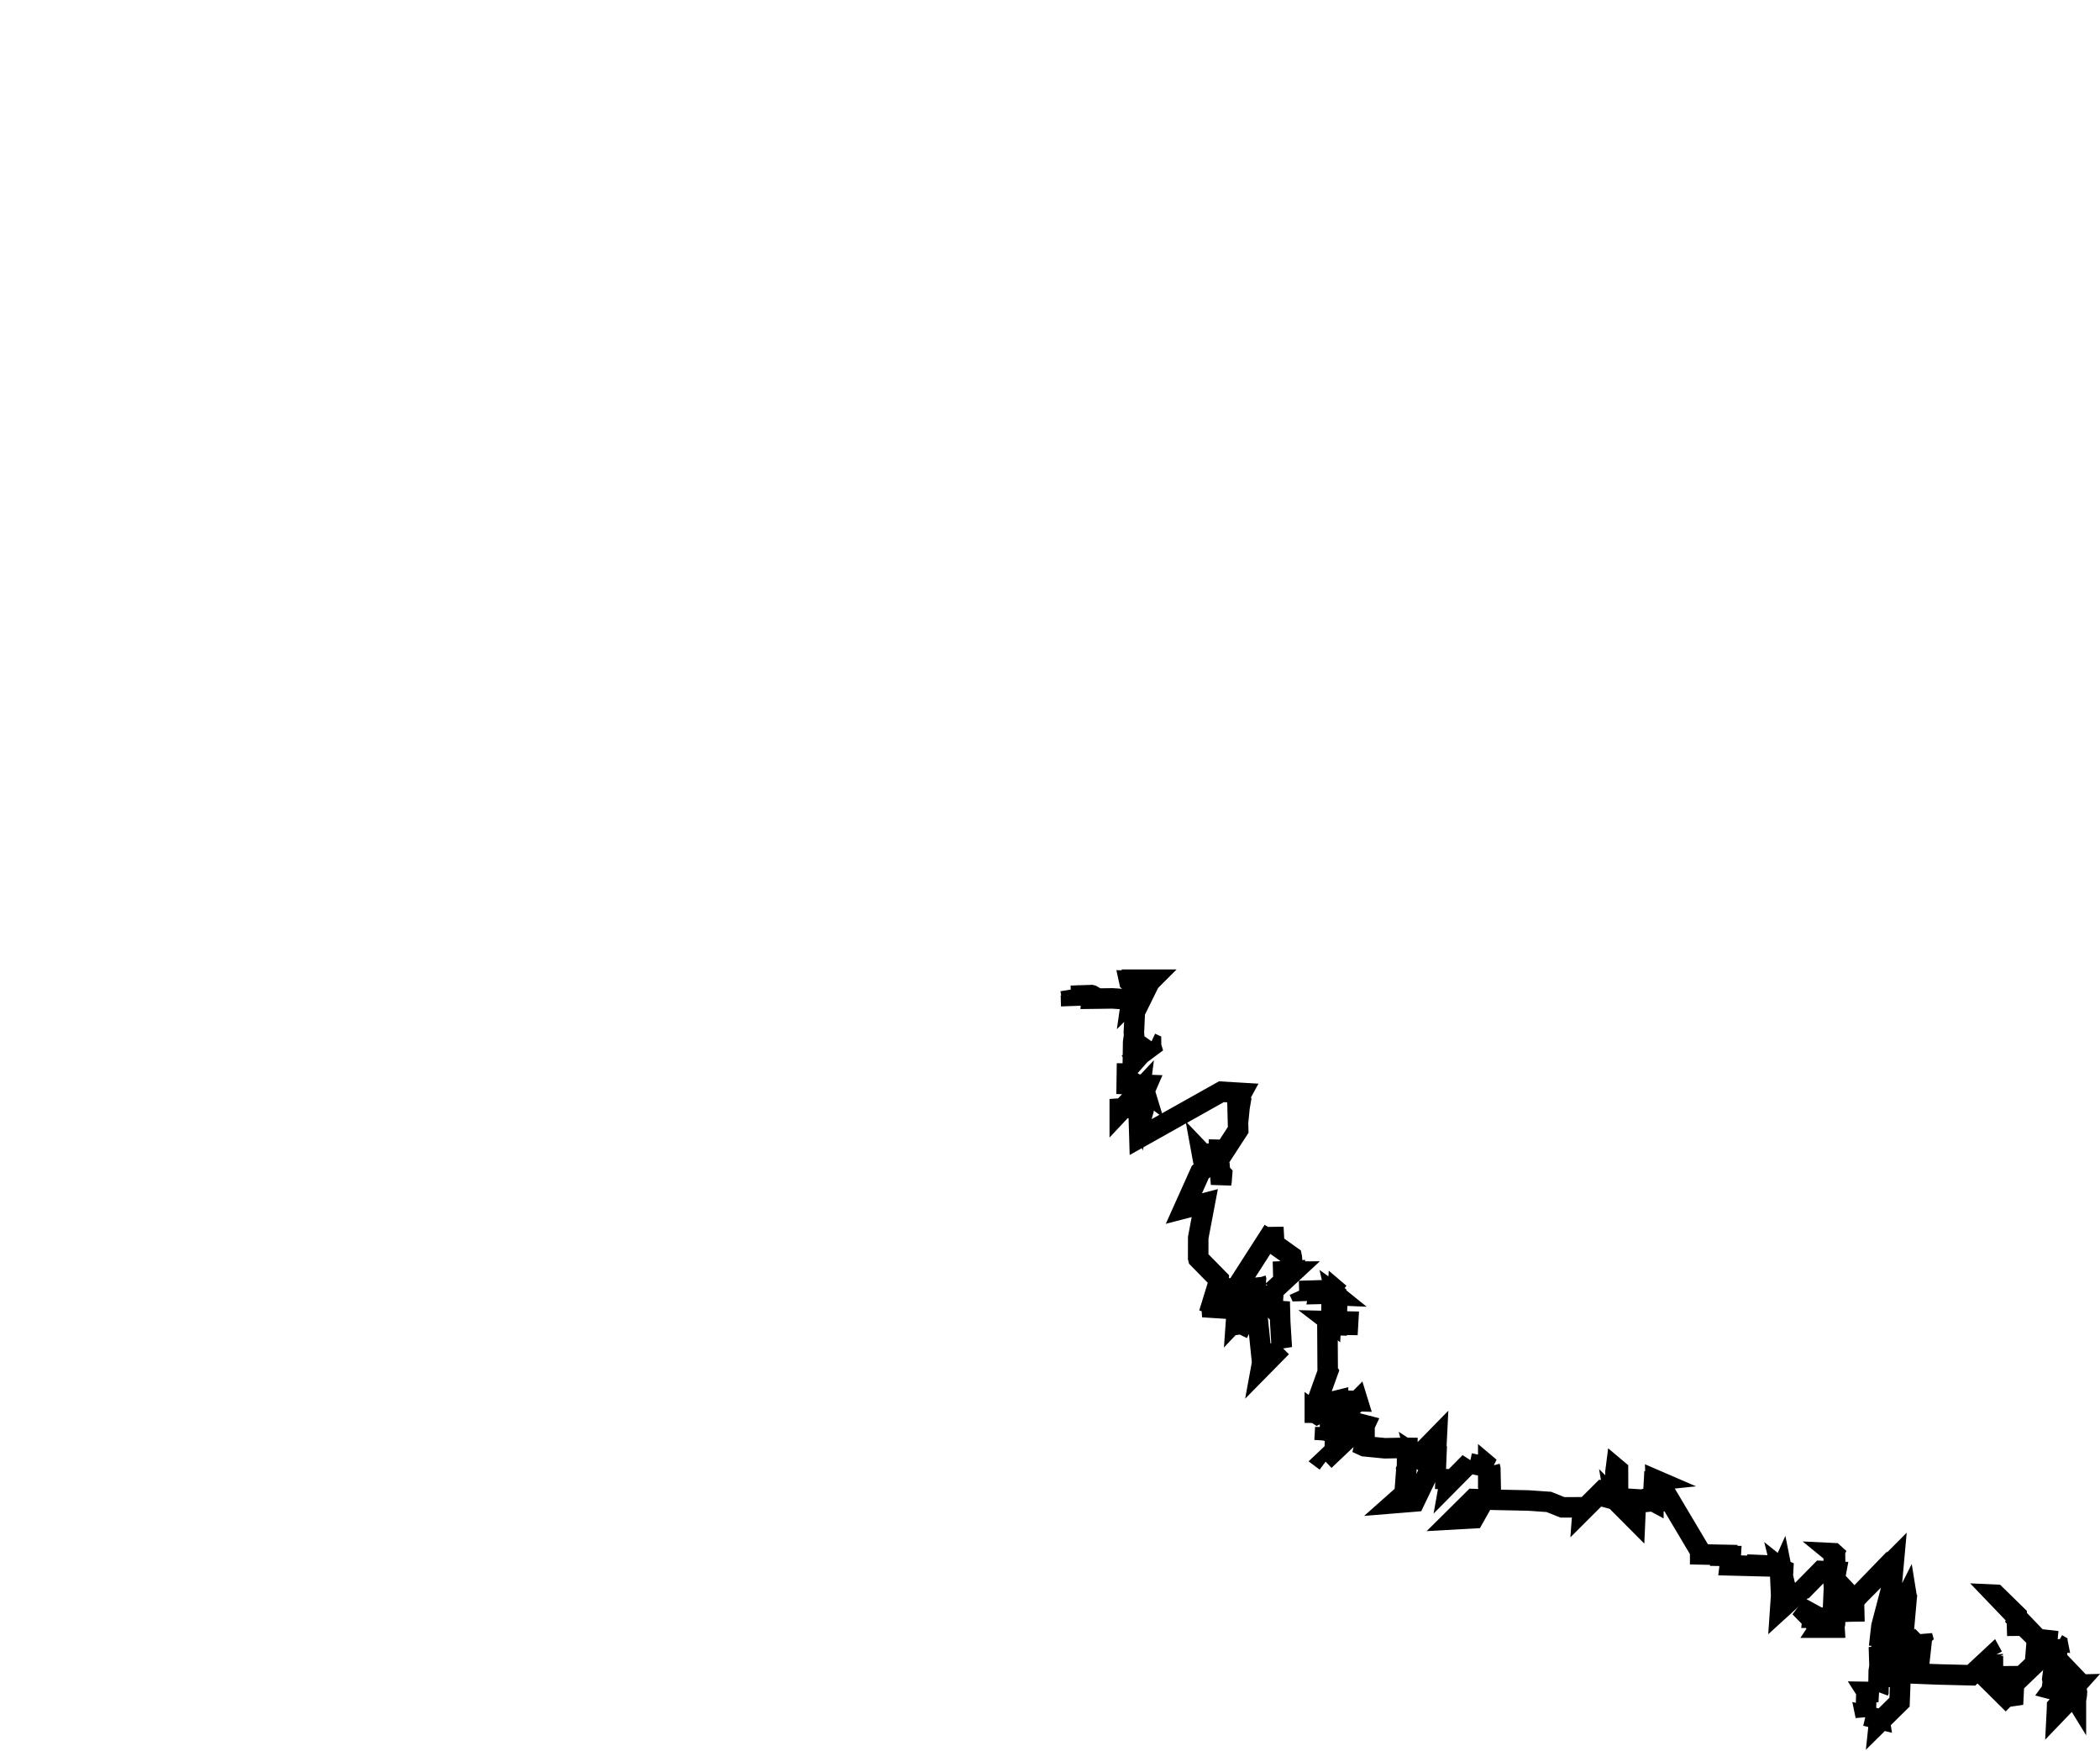
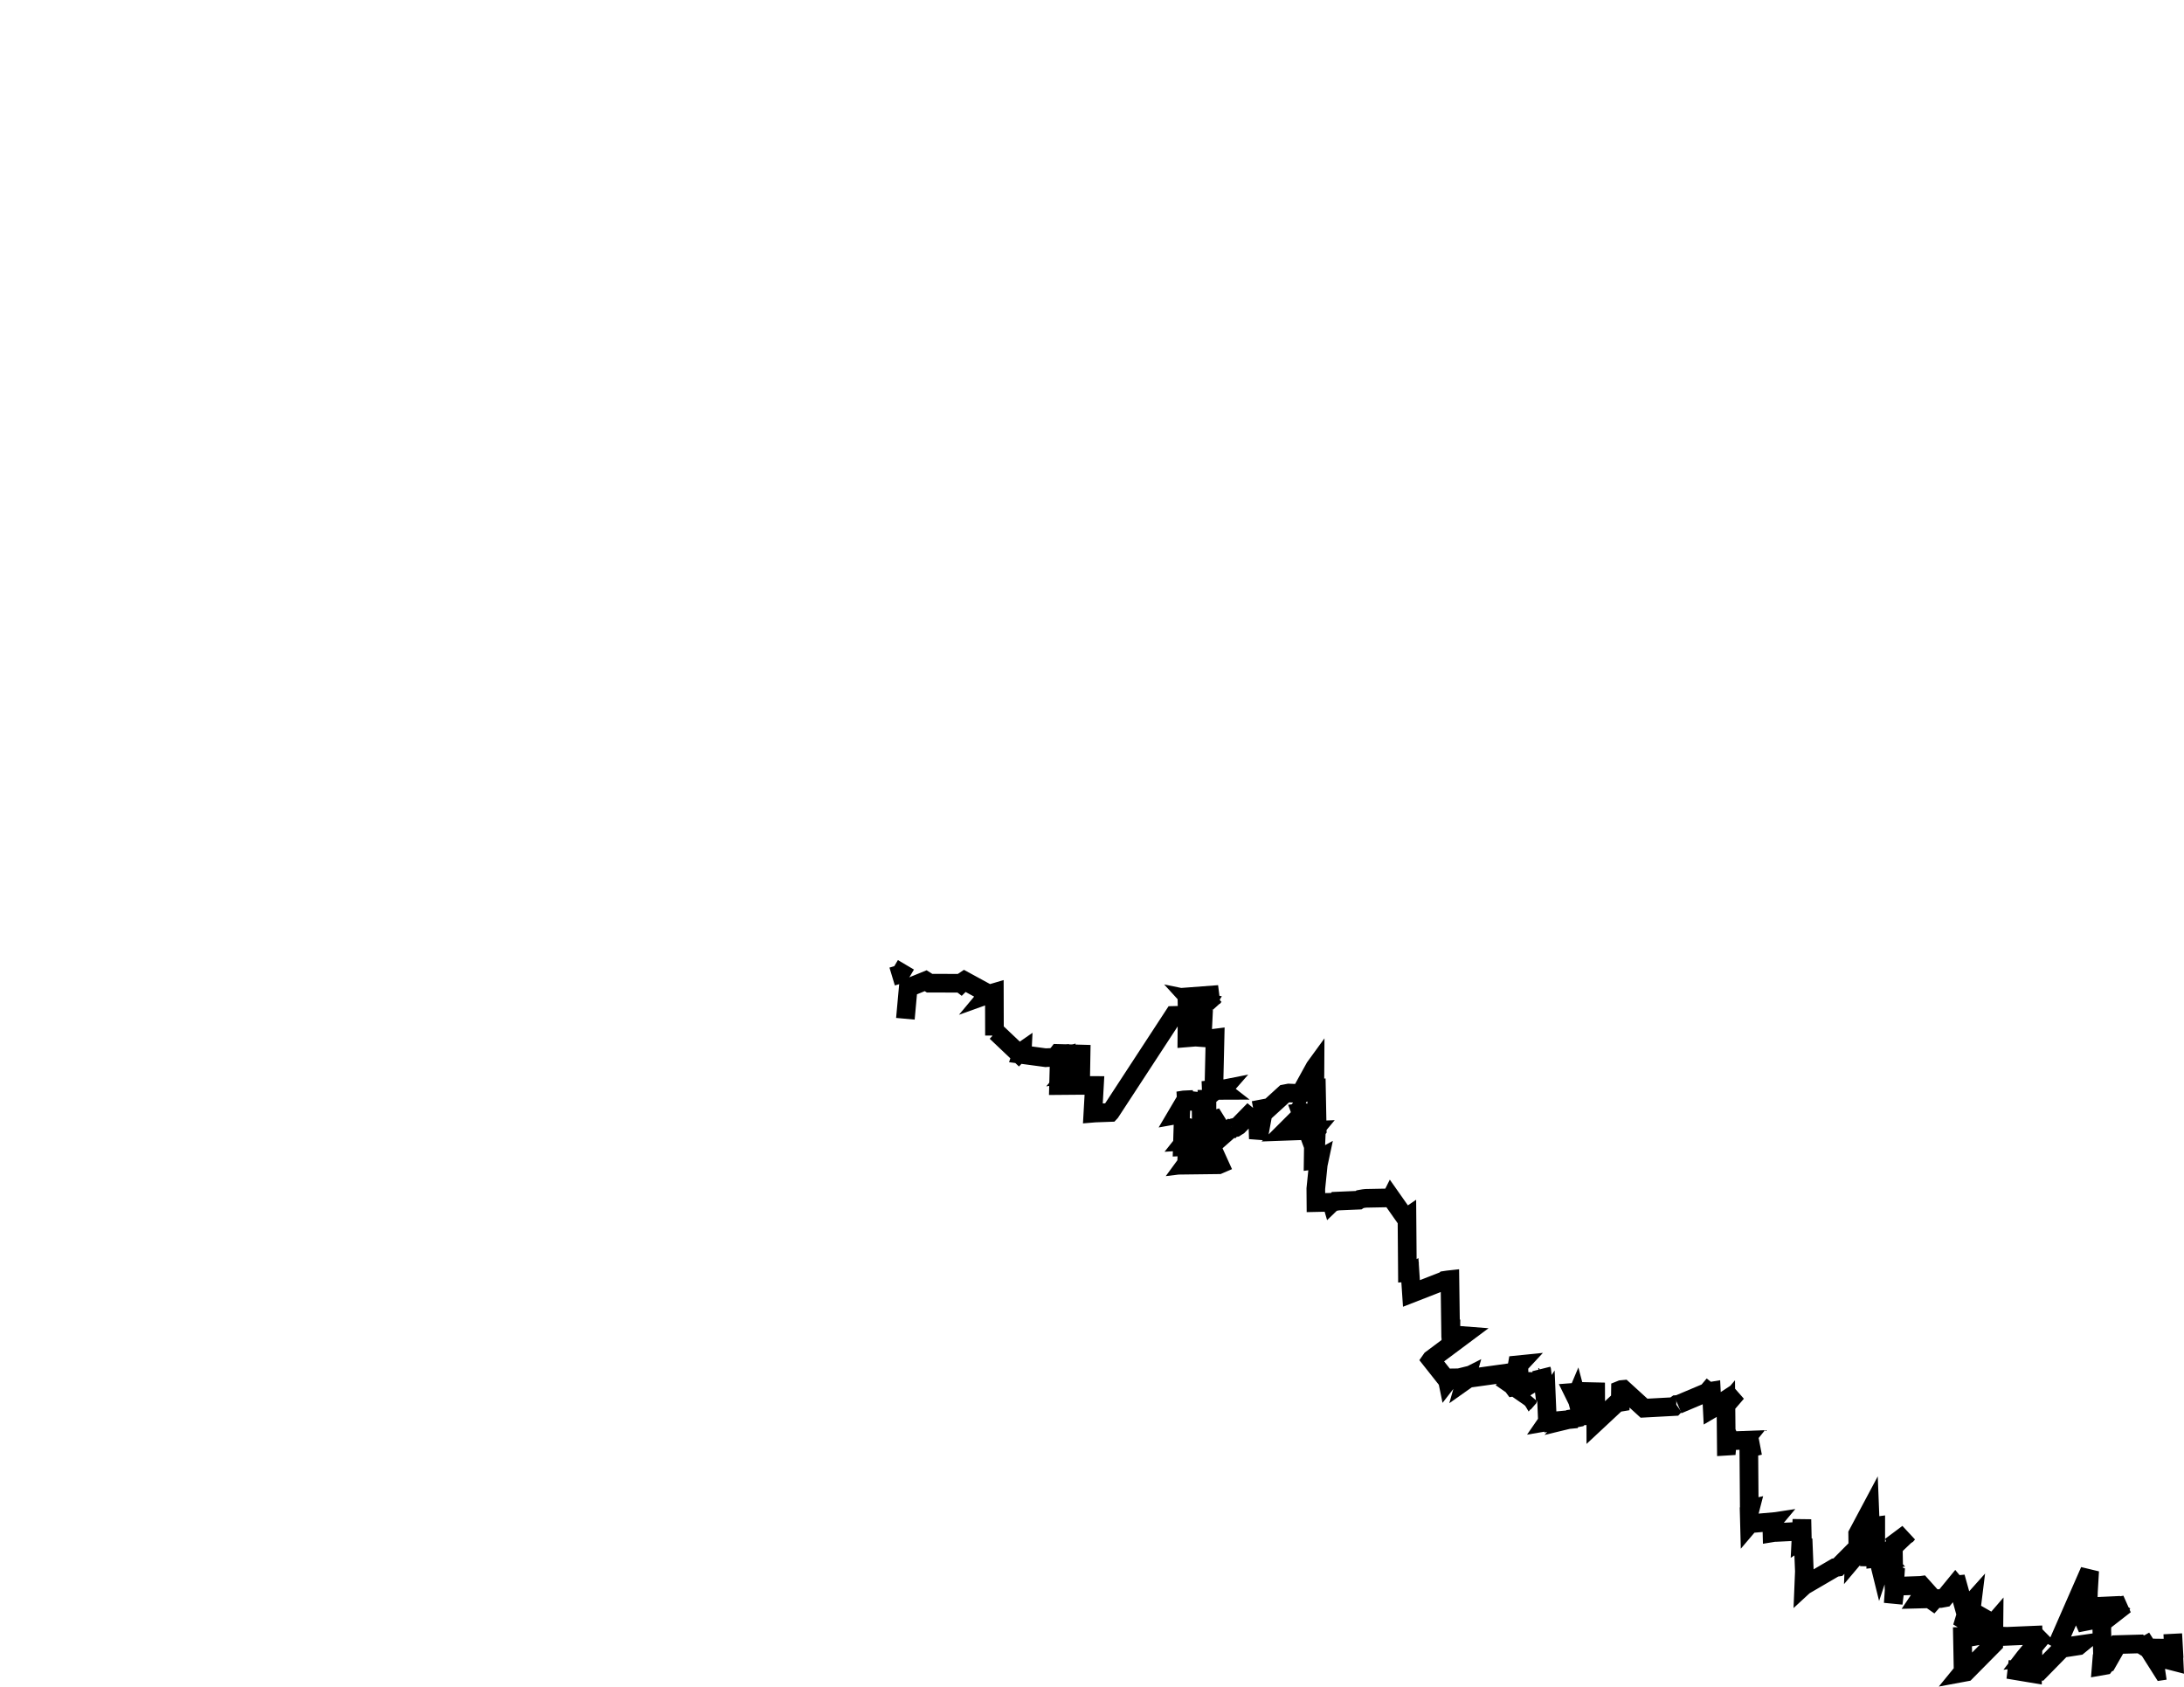
<svg xmlns="http://www.w3.org/2000/svg" version="1.1">
-   <polyline points="49.551,49.522" style="fill:none;stroke:black;stroke-width:1" />
-   <polyline points="50.714,48.473" style="fill:none;stroke:black;stroke-width:1" />
-   <polyline points="50.827,48.559" style="fill:none;stroke:black;stroke-width:1" />
-   <polyline points="51.638,48.302" style="fill:none;stroke:black;stroke-width:1" />
-   <polyline points="52.2,48.239 52.218,48.352 52.252,48.409 52.22,48.378" style="fill:none;stroke:black;stroke-width:1" />
-   <polyline points="52.215,48.51 52.216,48.541 53.213,48.507 53.235,48.513 53.251,48.522 53.234,48.68 54.233,48.667 55.227,48.731 55.211,48.762 55.167,48.732 55.164,48.752 56.162,47.754 55.159,47.754 55.149,47.91 55.063,47.839 55.057,47.812 56.048,47.849 56.041,47.871 56.044,47.885 55.331,49.331 55.285,50.334 55.295,50.48 55.27,50.645 55.249,50.808 55.234,51.82 56.126,50.81 56.109,50.841 56.122,50.847 56.124,50.997 56.128,51.01 54.988,51.861 54.952,51.841 54.947,51.819 54.95,51.829 54.951,51.833 54.936,52.846 55.93,52.883 55.801,53.181 55.799,53.172 55.803,53.186 55.798,53.164 55.802,53.177 55.741,53.132 55.752,54.128 55.748,54.142 55.742,54.117 55.74,54.104 55.591,53.967 54.597,54.036 54.597,54.186 55.569,53.15 55.548,53.313 55.545,53.466 55.525,54.469 55.555,55.461 59.551,53.217 60.543,53.276 60.526,53.307 60.499,53.473 60.493,53.494 60.488,53.509 60.488,53.504 60.486,53.656 60.481,53.637 60.453,53.804 60.466,53.811 60.437,53.978 60.421,54.138 60.345,54.077 60.371,55.076 59.606,56.254 59.601,56.234 58.605,56.236 58.6,56.209 59.583,57.239 59.57,57.397 59.561,57.553 59.536,57.718 59.453,56.727 59.443,56.884 59.448,56.896 59.445,57.048 59.438,56.048 59.621,56.053 59.622,56.068 59.618,56.047 59.598,56.209 58.52,57.137 57.724,58.909 58.742,58.645 58.423,60.326 58.42,61.323 58.426,61.347 59.42,62.359 59.416,62.512 59.095,63.552 59.111,63.557 59.078,63.726 59.079,63.742 60.074,63.806 61.089,63.555 61.059,62.553 61.064,62.567 61.06,62.586 61.055,62.741 62.04,63.737 62.103,62.736 62.071,62.904 62.047,62.94 63.073,61.988 62.078,61.994 63.083,61.943 63.067,62.103 63.059,62.064 63.053,62.219 62.982,61.224 62.975,61.246 62.983,61.281 62.976,61.246 62.153,60.659 62.138,60.819 62.085,59.822 62.081,59.974 60.246,62.831 60.266,62.832 60.263,62.818 61.259,62.863 61.262,62.874 61.268,62.896 60.906,63.842 60.911,63.86 60.347,65.004 60.351,65.021 60.307,64.019 60.304,64.005 60.284,64.167 60.273,64.324 61.249,63.29 61.235,63.319 61.229,62.322 61.231,62.332 61.232,62.335 61.236,62.35 61.219,62.511 61.241,63.505 61.532,66.346 61.54,66.358 61.537,66.344 61.527,66.5 61.496,66.669 62.489,65.661 62.497,65.692 62.421,64.452 62.395,63.451 62.367,63.618 62.337,63.785 62.352,63.791 62.352,63.789 62.35,63.778 62.344,63.756 62.333,63.913" style="fill:none;stroke:black;stroke-width:1" />
-   <polyline points="63.337,62.917 63.343,62.93 64.347,62.9 64.312,63.071 65.314,63.046 65.325,63.054 65.231,62.974 65.136,64.756 65.141,64.774 65.158,64.778 65.167,64.788 65.172,64.936 65.166,65.09 65.189,64.092 65.172,63.096 65.177,63.11 65.18,63.126 65.184,63.14 65.182,63.13 65.121,63.086 65.13,63.125 65.14,63.133 64.927,63.124 64.916,64.122" style="fill:none;stroke:black;stroke-width:1" />
-   <polyline points="64.897,64.284 64.902,64.296 64.894,64.452 64.825,64.399 65.733,64.42 65.724,64.577 64.721,64.56 64.735,66.859 64.743,66.87 64.214,68.338 64.217,68.348 64.218,68.357 64.206,68.515 65.227,68.261 65.203,69.262 65.204,69.265 65.206,69.281 66.195,68.284 66.199,68.297 65.57,68.275 64.228,68.933 64.171,68.895 64.108,68.848 64.108,68.865 64.855,68.874 64.873,68.877 64.884,68.885 64.851,69.055 64.849,70.047 64.854,70.068 64.592,70.063 64.583,70.219 64.578,70.239" style="fill:none;stroke:black;stroke-width:1" />
-   <polyline points="64.642,71.237 64.578,71.189 65.604,70.218 65.565,69.216 66.544,69.467 66.531,69.495 66.529,70.491 66.522,70.457 66.525,70.472 66.52,70.493 66.533,70.499 67.523,70.596 68.526,70.576 68.615,70.577 68.6,71.578 68.598,71.567 68.58,71.598 68.569,71.624 68.571,71.64 68.494,72.653 68.488,72.808 67.964,73.273 68.969,73.191 70,71.04 70.001,71.042 70.003,71.057 70.053,70.056 69.109,71.02 69.056,70.982 69.048,70.945 68.999,70.913 69.005,70.937 69.998,71.095 70.026,71.09 69.986,72.092 69.984,72.083 70.694,72.11 70.702,72.12 70.672,72.288 71.668,71.282 71.658,71.308 71.663,71.33 72.647,71.534 72.564,71.464 72.564,72.457 72.57,72.484 72.571,72.485 72.568,72.472 72.564,72.491 72.565,72.507 72.641,71.503 72.64,71.5 72.653,71.558 72.66,71.586 72.664,71.602 72.684,72.598 72.656,72.587 71.856,74.005 70.848,74.062 71.847,73.072 72.839,73.107 74.518,73.142 75.518,73.211 76.18,73.475 77.18,73.474 77.168,73.632 78.164,72.639 78.892,72.656 78.889,71.654 78.789,71.57 78.768,71.733 78.757,72.733 78.764,72.745 78.754,72.902 78.728,73.067 78.717,73.093 78.732,73.097 78.73,73.086 79.723,74.083 79.767,73.083 80.761,73.147 80.729,72.147 80.743,72.153 80.648,72.163 80.593,73.163 80.601,73.172 80.614,73.179 80.614,73.175 80.614,73.172 80.614,73.172 79.602,73.273 79.61,73.284 80.37,73.006 81.367,73.047 82.896,75.618 82.896,75.769 83.89,75.79 83.874,75.819 83.874,75.837 84.385,75.846 84.376,76.001 84.372,75.985 84.361,76.142 84.341,76.304 85.826,76.342 85.815,76.292 86.869,76.336 86.869,76.333 86.859,76.358 86.891,77.355 86.927,76.352 86.918,76.509 86.928,76.519 86.942,76.525 86.941,76.543 86.862,76.48 86.866,76.496 86.871,76.519 86.867,76.499 86.854,76.528 86.858,76.545 86.772,76.475 86.788,76.479 86.784,76.46 86.83,77.455 86.867,77.443 86.798,78.453 87.848,77.498" style="fill:none;stroke:black;stroke-width:1" />
-   <polyline points="87.837,77.525 87.825,77.552" style="fill:none;stroke:black;stroke-width:1" />
-   <polyline points="87.814,77.577 88.796,76.577 89.522,76.609 89.49,76.779 89.469,75.783 89.381,75.711 89.401,75.712 89.411,75.721 89.397,75.75 89.406,75.789 89.421,76.791 89.393,76.958 89.395,76.968 89.394,76.987 89.45,77.979 89.434,78.139 89.471,79.137 89.441,79.305 89.442,79.322 88.732,79.306 88.709,79.341 88.731,79.341 87.754,78.342 88.401,78.696 88.383,78.856 89.385,78.854 89.385,78.871 89.367,78.902 89.345,78.937 89.351,78.963 89.394,77.965 89.417,77.964 89.445,76.964 90.415,77.994 90.4,78.021 90.394,78.042 90.397,78.053 90.409,79.051" style="fill:none;stroke:black;stroke-width:1" />
-   <polyline points="90.406,79.039 90.368,78.039 91.353,77.022 91.351,77.041 92.343,76.045 92.192,77.712 92.149,77.686 91.733,79.27 91.619,80.273 91.613,80.287 91.61,80.271 91.642,81.266 91.628,81.294 91.602,81.459 91.587,82.454 91.578,82.478 91.597,82.48 91.015,82.472 91.022,82.483 90.997,82.648 90.966,83.647 90.964,83.637 91.637,83.801 91.636,83.794 91.619,83.955 92.618,82.97 92.655,81.972 92.649,82.127 92.571,82.064 92.58,82.21 92.979,77.706 92.967,77.863 92.964,77.844 92.297,79.173 91.729,80.611 91.741,80.666 91.741,80.663 92.742,80.624 92.735,80.594 92.731,80.573 92.714,80.733 92.715,80.734 93.724,79.751 93.721,79.74 93.523,81.553 93.541,80.553 93.546,80.579 93.494,81.581 94.49,81.62 96.115,81.661 97.146,80.702 97.169,80.744 97.177,80.755 97.169,80.715 97.174,81.716 98.179,81.707 98.18,81.723 98.186,81.75 98.183,81.767 98.164,81.928 97.144,82.076 98.146,83.069 98.149,83.077 98.198,82.077 99.218,81.098 99.301,80.094 100.295,80.155" style="fill:none;stroke:black;stroke-width:1" />
-   <polyline points="100.291,80.138 100.303,80.145 100.289,81.147 100.245,82.149 101.246,82.123 100.297,83.179 100.293,83.332 100.285,83.488 101.262,82.471 101.266,82.489 101.255,82.647 101.225,82.814 101.226,82.818 101.22,82.79 101.186,82.771 101.216,82.82 101.216,82.817 101.204,81.822 97.286,77.737 97.307,77.738 98.331,78.739 98.36,79.735 98.37,78.737 98.324,78.913 99.322,79.894 99.321,79.889 100.31,80.002 100.306,79.982 100.064,81.842 100.066,81.853 100.104,81.841 100.085,82.002 100.109,82 100.105,82.154 100.097,82.309 100.068,82.349 101.052,82.607 101.039,82.635 101.028,82.661" style="fill:none;stroke:black;stroke-width:1" />
+   <polyline points="49.56,50.468" style="fill:none;stroke:black;stroke-width:1" />
+   <polyline points="49.498,51.566" style="fill:none;stroke:black;stroke-width:1" />
+   <polyline points="49.521,52.269" style="fill:none;stroke:black;stroke-width:1" />
+   <polyline points="47.861,52.385 48.308,52.25 48.6,51.757" style="fill:none;stroke:black;stroke-width:1" />
+   <polyline points="48.213,52.494" style="fill:none;stroke:black;stroke-width:1" />
+   <polyline points="47.858,53.706" style="fill:none;stroke:black;stroke-width:1" />
+   <polyline points="47.386,54.235" style="fill:none;stroke:black;stroke-width:1" />
+   <polyline points="48.571,54.651 48.723,52.974 48.831,52.946 49.659,52.609 49.87,52.743 51.536,52.745 51.553,52.758 51.626,52.686 51.739,52.61 53.033,53.315 53.008,53.345 53.058,53.327 53.344,53.243 53.35,55.55 53.341,55.561 53.438,55.36 54.647,56.506 54.694,56.457 54.743,56.461 54.841,56.393 54.839,56.433 54.847,56.461 54.818,56.502 54.797,56.565 56.098,56.74 56.135,56.736 57.171,56.697 57.221,56.679 57.24,57.244 57.347,57.232 57.398,57.214 57.411,57.528 57.368,57.579 57.517,57.556" style="fill:none;stroke:black;stroke-width:1" />
+   <polyline points="57.475,57.606 57.619,57.586 57.631,57.574 57.791,57.547 57.98,57.513 57.997,56.542 56.772,56.508 56.753,56.533 56.728,56.563 56.74,56.548 56.832,56.542 56.787,58.235 57.971,58.225 58.713,58.229 58.629,59.717 58.737,59.708 59.56,59.678 59.575,59.662 62.966,54.471 63.433,54.46 63.437,54.457 63.544,54.447 63.541,54.454 63.553,54.441 63.567,54.458 63.586,54.472 63.498,54.61 63.476,54.641 63.487,54.628 64.519,55.192 64.559,54.378 63.857,53.608 64.737,53.789 64.728,53.803 65.196,53.38 65.384,53.347 63.673,53.476 63.685,54.124 63.672,55.674 64.136,55.636 65.048,55.704 65.183,55.687 65.131,57.913 65.185,58.51 65.197,58.5 65.383,58.467 65.622,58.42 65.566,58.484 65.568,58.479 65.586,58.493 64.5,58.497 64.602,58.489 64.747,58.468 64.748,58.468 64.753,61.159 63.604,61.164 63.562,61.217 63.656,61.211 63.714,61.182 63.654,62.415 63.624,62.456 63.754,62.44 63.739,62.46 63.833,62.454 63.821,62.501 65.376,62.482 65.427,62.46 64.719,60.9 64.732,60.884 64.889,60.86 65.034,60.84 64.975,59.722 65.308,60.256 64.396,60.384 64.367,60.42 64.361,60.368 64.399,60.32 64.454,60.293 64.446,60.304 64.43,59.098 64.457,59.101 63.188,59.053 63.336,59.031 63.507,59.003 63.591,58.999 63.597,59.026 63.142,59.797 63.338,59.762 63.327,60.024 63.312,60.044 63.323,60.033 63.472,60.012 63.475,60.006 63.428,61.518 64.996,61.451 66.035,60.535 66.064,60.537 66.097,60.497 66.093,60.504 66.131,60.496 66.153,60.504 66.283,60.488 66.361,60.437 66.43,60.396 67.271,59.536 67.297,59.506 67.249,59.566 67.454,59.527 67.505,61.091 67.756,59.733 67.741,59.742 67.722,59.765 68.915,58.677 69.139,58.634 69.739,58.659 69.765,58.664 70.538,57.259 70.544,57.251 70.537,58.395 70.544,58.422 70.525,58.447 70.568,58.434 70.587,58.413 70.623,58.409 70.665,60.585 70.648,60.605 70.621,60.639 70.578,61.635 70.55,61.745 69.791,59.684 69.92,59.668 69.946,59.674 68.931,60.688 70.504,60.631 70.469,60.673 70.447,62.242 70.581,62.225 70.719,62.206 70.728,62.197 70.786,62.165 70.72,62.474 70.589,63.766 70.595,64.513 71.436,64.495 71.443,64.519 71.475,64.488 71.687,64.448 71.699,64.433 72.883,64.383 72.964,64.33 73.155,64.296 73.275,64.283 74.629,64.257 74.631,64.253 75.387,65.329 75.402,65.35 75.479,65.298 75.502,68.26 75.602,68.252 75.601,68.288 75.529,68.375 75.58,68.354 75.647,68.316 75.719,69.386 77.517,68.685 77.522,68.68 77.672,68.657 77.783,68.645 77.825,71.762 77.838,70.785 77.835,71.598 78.488,71.648 76.788,72.916 76.767,72.946 77.651,74.063 77.688,74.054 77.659,74.091 77.625,73.925 77.628,73.918 78.61,73.905 78.612,73.902 78.669,73.873 78.619,74.049 78.704,73.989 78.779,73.941 78.917,73.923 81.112,73.618 81.316,73.58 82.077,74.861 82.088,74.848" style="fill:none;stroke:black;stroke-width:1" />
+   <polyline points="82.058,74.922 82.037,74.946 80.978,74.213 81.017,74.168 81.195,74.408 81.375,74.378 81.381,74.376 81.442,74.343 81.569,74.328 81.552,74.349 81.612,74.316 81.136,74.403 81.194,74.376 81.396,73.216 81.504,73.205 81.478,73.233 81.505,74.089 82.71,74.125 82.712,74.253 82.717,73.825 82.7,73.874 82.749,73.855 82.7,73.491 82.709,73.515 82.901,75.098 82.858,75.152 82.874,75.137 82.896,75.111 82.917,75.121 82.961,75.107 82.966,75.099 83.015,76.255 83.006,76.268 83.187,76.237 83.199,76.257 83.322,76.242 83.353,76.243 83.353,76.246 83.548,76.211 84.287,76.14 84.322,76.051 84.258,76.125 84.299,76.115 84.276,76.147 84.305,76.109 84.458,76.086 84.673,76.046 84.726,75.982 84.845,75.969 84.565,74.904 84.562,74.911 84.93,75.764 84.403,74.693 84.496,74.686 84.672,74.657 84.806,74.64 85.602,74.658 85.608,76.312 86.745,75.251 86.746,75.253 86.922,75.224 86.932,74.561 86.982,74.541 87.088,74.531 88.196,75.541 89.803,75.454 89.836,75.419 89.927,75.354 89.928,75.354" style="fill:none;stroke:black;stroke-width:1" />
+   <polyline points="90.009,75.351 91.59,74.684 91.628,74.639 91.647,74.654 91.809,74.627 91.856,75.569 91.921,75.531 93.174,74.708 92.561,75.422 92.59,75.388 92.611,77.58 92.644,77.578 92.68,77.167 92.72,77.124 92.704,77.145 92.733,77.112 92.719,77.13 92.745,77.1 92.828,77.29 93.608,77.261 93.599,77.272 93.918,77.62 94.403,77.548 93.818,77.686 93.843,80.956 93.828,80.969 93.843,80.953 93.857,80.937 93.897,80.928 93.885,80.974 93.835,81.038 93.854,81.76 93.882,81.727 93.904,81.737 94.863,81.652 94.852,81.67 94.923,81.67 95.079,81.646 95.048,81.683 95.061,82.229 95.218,82.204 95.279,82.208 96.68,82.137 96.666,81.51 96.613,82.605 96.697,82.549 96.746,82.53 96.728,82.548 96.798,84.297 96.766,85.077 96.78,85.064 98.446,84.092 98.598,84.069 99.491,83.17 99.477,83.55 99.489,83.536 99.505,83.52 99.628,83.506 99.672,83.493 99.658,82.284 100.308,81.063 100.341,81.903 100.497,81.879 100.628,81.862 100.627,83.591 100.752,83.577 100.879,84.091 101.072,83.515 101.087,83.532 101.004,83.531 102.223,82.37 102.297,82.325 102.357,82.256 101.427,82.951 101.601,82.922 101.655,82.927 101.572,83.131 101.595,84.496 101.648,84.471 101.67,84.479 101.565,86.017 101.678,85.116 101.691,85.102 101.792,85.094 101.797,85.09 103.039,85.047 103.075,85.042 104.061,86.143 103.149,85.503 102.981,85.765 102.971,85.78 104.109,85.751 104.313,85.714 104.896,85.002 104.897,85.003 104.912,85.019 105.023,85.008 105.577,87.001 105.783,85.955 105.8,85.936 105.702,86.728 105.573,86.181 105.601,86.183 105.264,87.29 105.269,87.285 105.314,89.667 105.26,89.733 105.465,89.695 106.957,88.187 106.968,87.056 106.937,87.092 106.495,86.839 106.62,87.417 106.638,87.399 106.665,87.403 106.794,87.387 105.937,87.432 105.92,87.454 105.952,87.779 106.131,87.748 106.172,87.739 106.194,87.714 106.965,87.748 106.894,87.835 106.911,87.853 107.108,87.818 107.206,87.81 107.335,87.793 109.579,87.698 109.696,87.604 108.615,88.913 108.595,88.939 108.715,88.925 108.735,88.936 108.751,88.952 108.879,88.937 108.946,88.898 109.056,88.887 109.043,89.775 107.725,89.555 107.725,89.555 109.191,89.651 109.2,89.676 109.35,89.653 109.424,89.607 109.449,89.613 110.639,88.399 110.635,88.405 110.631,88.412 110.817,88.379 110.998,88.348 111.129,88.331 111.202,88.286 111.212,88.28 111.358,88.259 111.349,88.271 111.34,88.314 111.501,88.289 111.507,88.284 110.319,88.355 110.301,88.384 112.104,84.265 112.038,85.382 111.985,87.359 111.535,86.335 111.704,86.308 111.8,86.241 112.318,86.269 112.516,86.232 112.607,86.168 113.758,86.115 113.819,86.08 113.823,86.076 113.793,86.142 113.806,86.126 114,86.092 112.769,87.05 112.755,87.438 112.792,88.815 112.79,88.819 112.765,88.879 112.725,89.375 112.907,89.343 112.997,89.223 112.982,89.239 113.031,89.221 113.602,88.221 114.817,88.187 115.211,88.434 115.392,88.403 116.605,88.418 116.562,87.646 116.632,89.13 116.349,89.057 115.063,88.286 115.128,88.249 116.004,89.632 116.157,89.609" style="fill:none;stroke:black;stroke-width:1" />
</svg>
